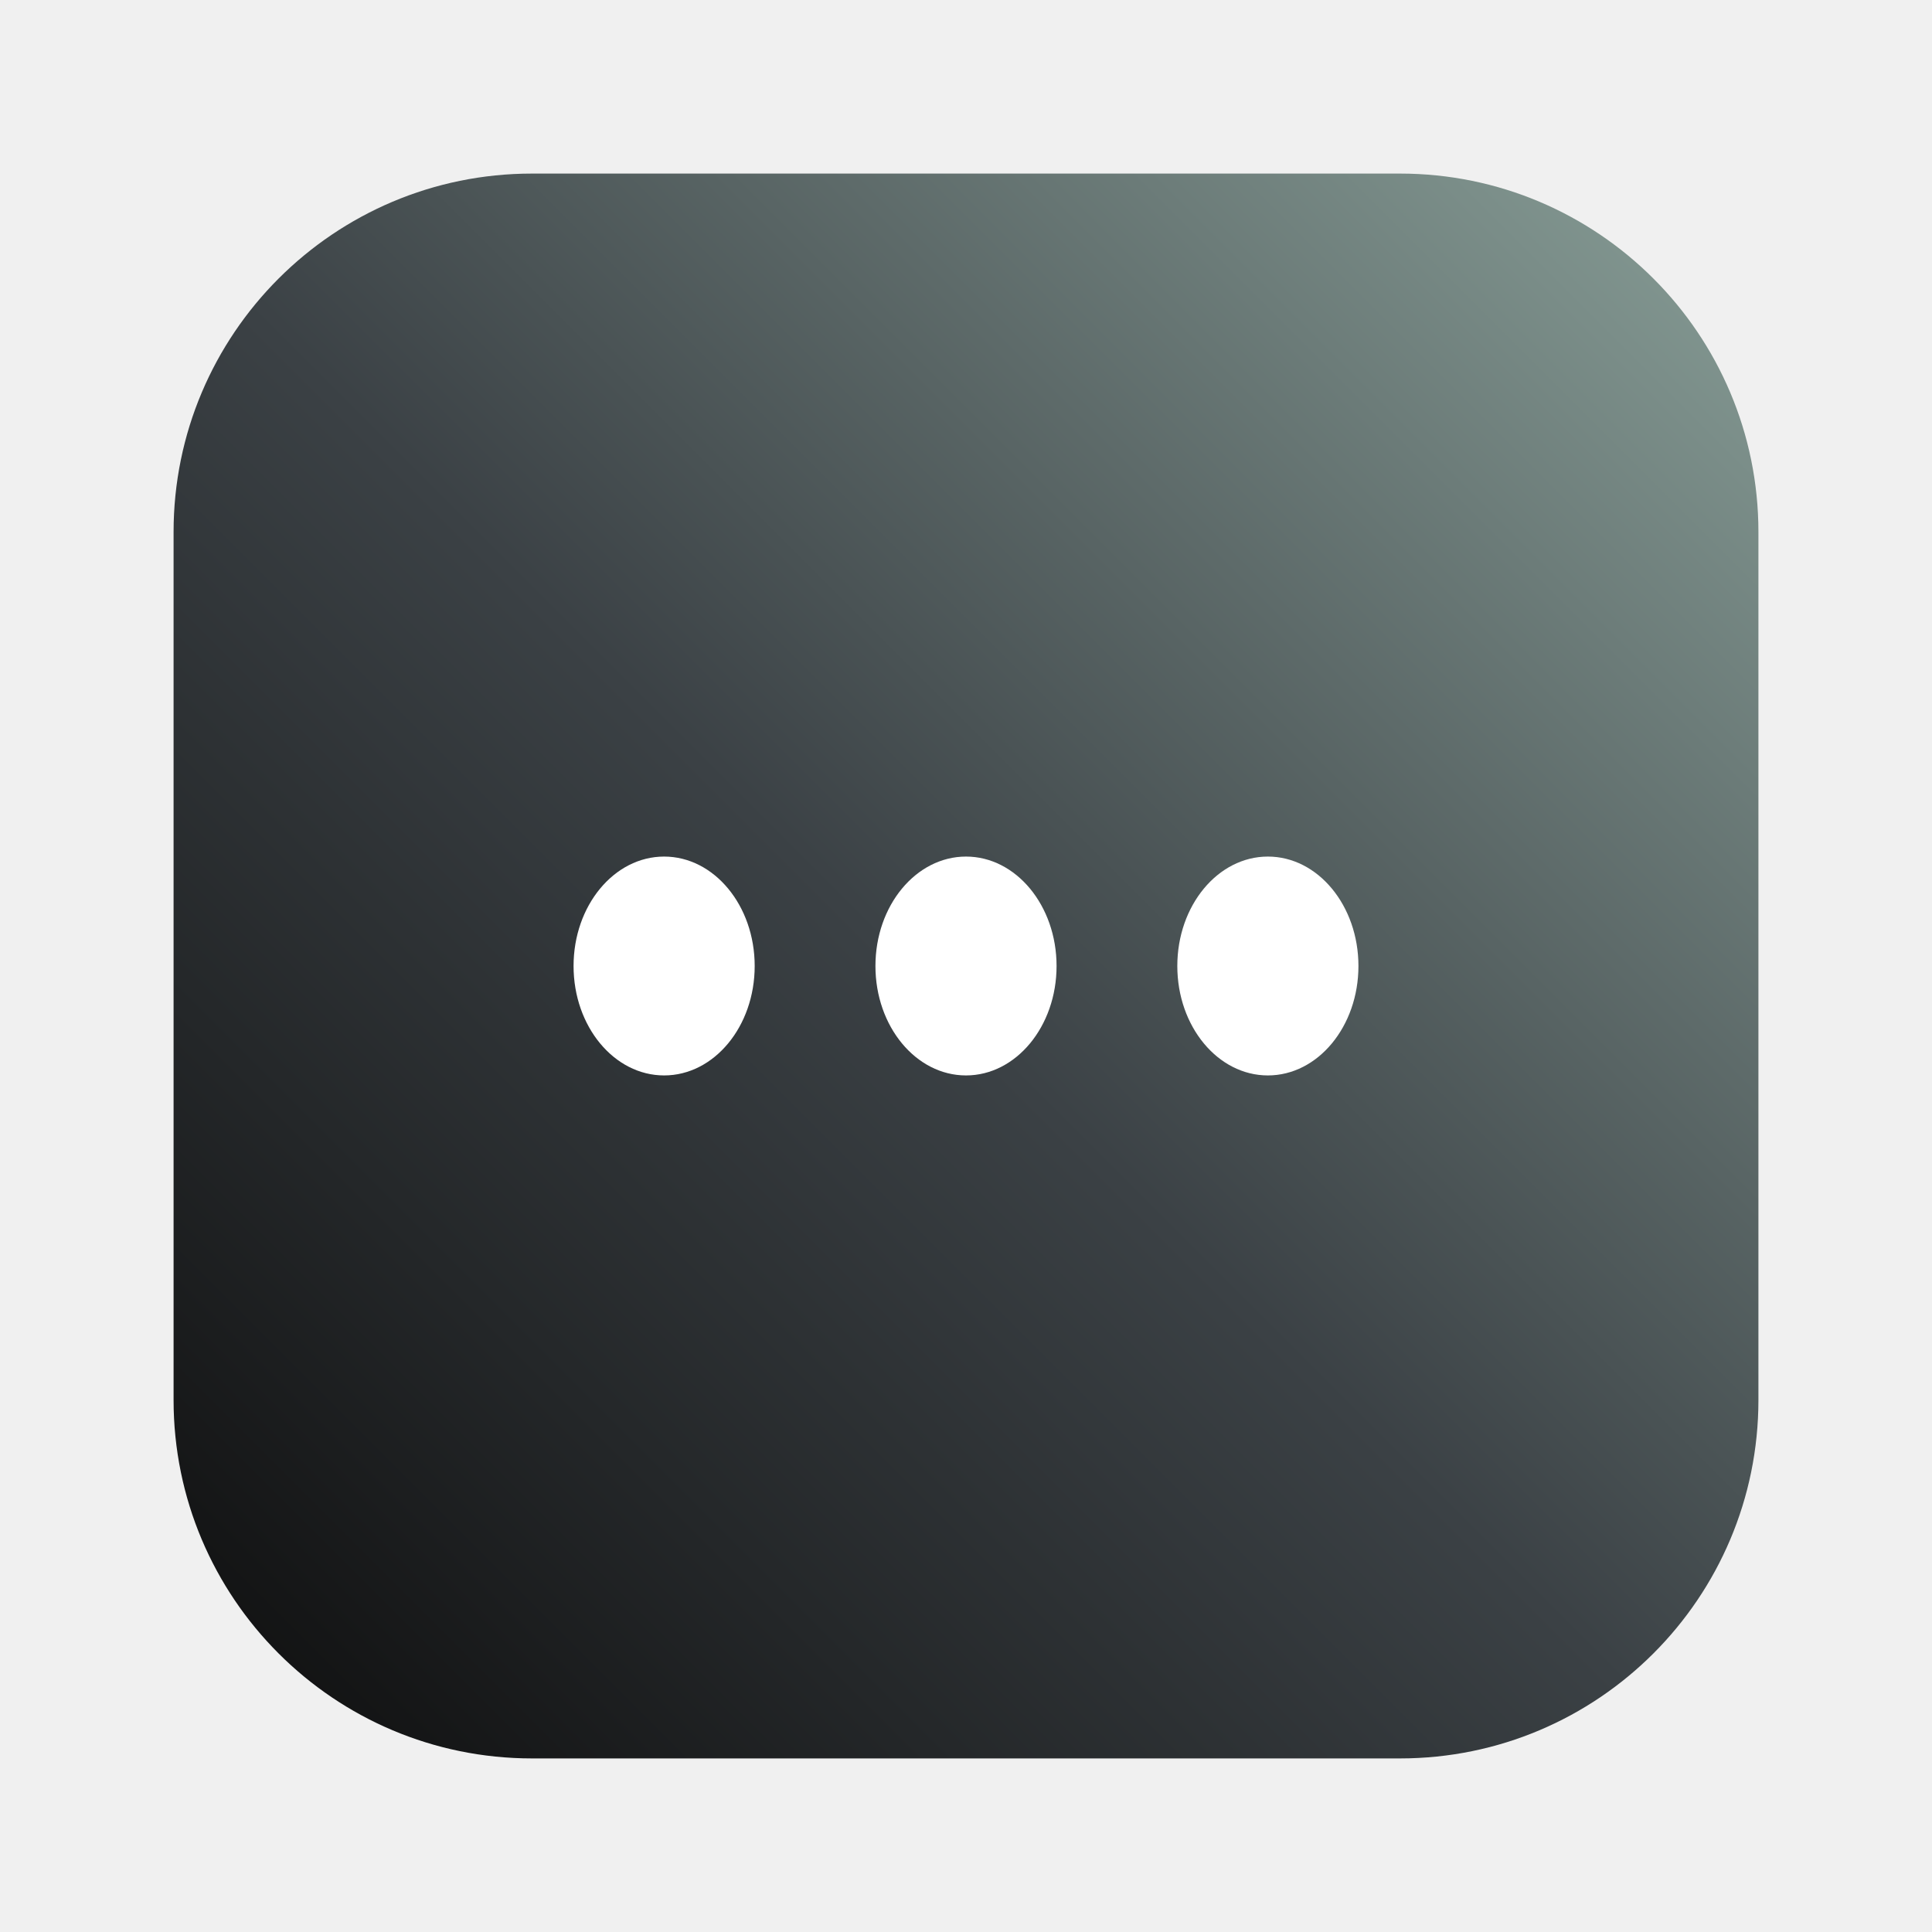
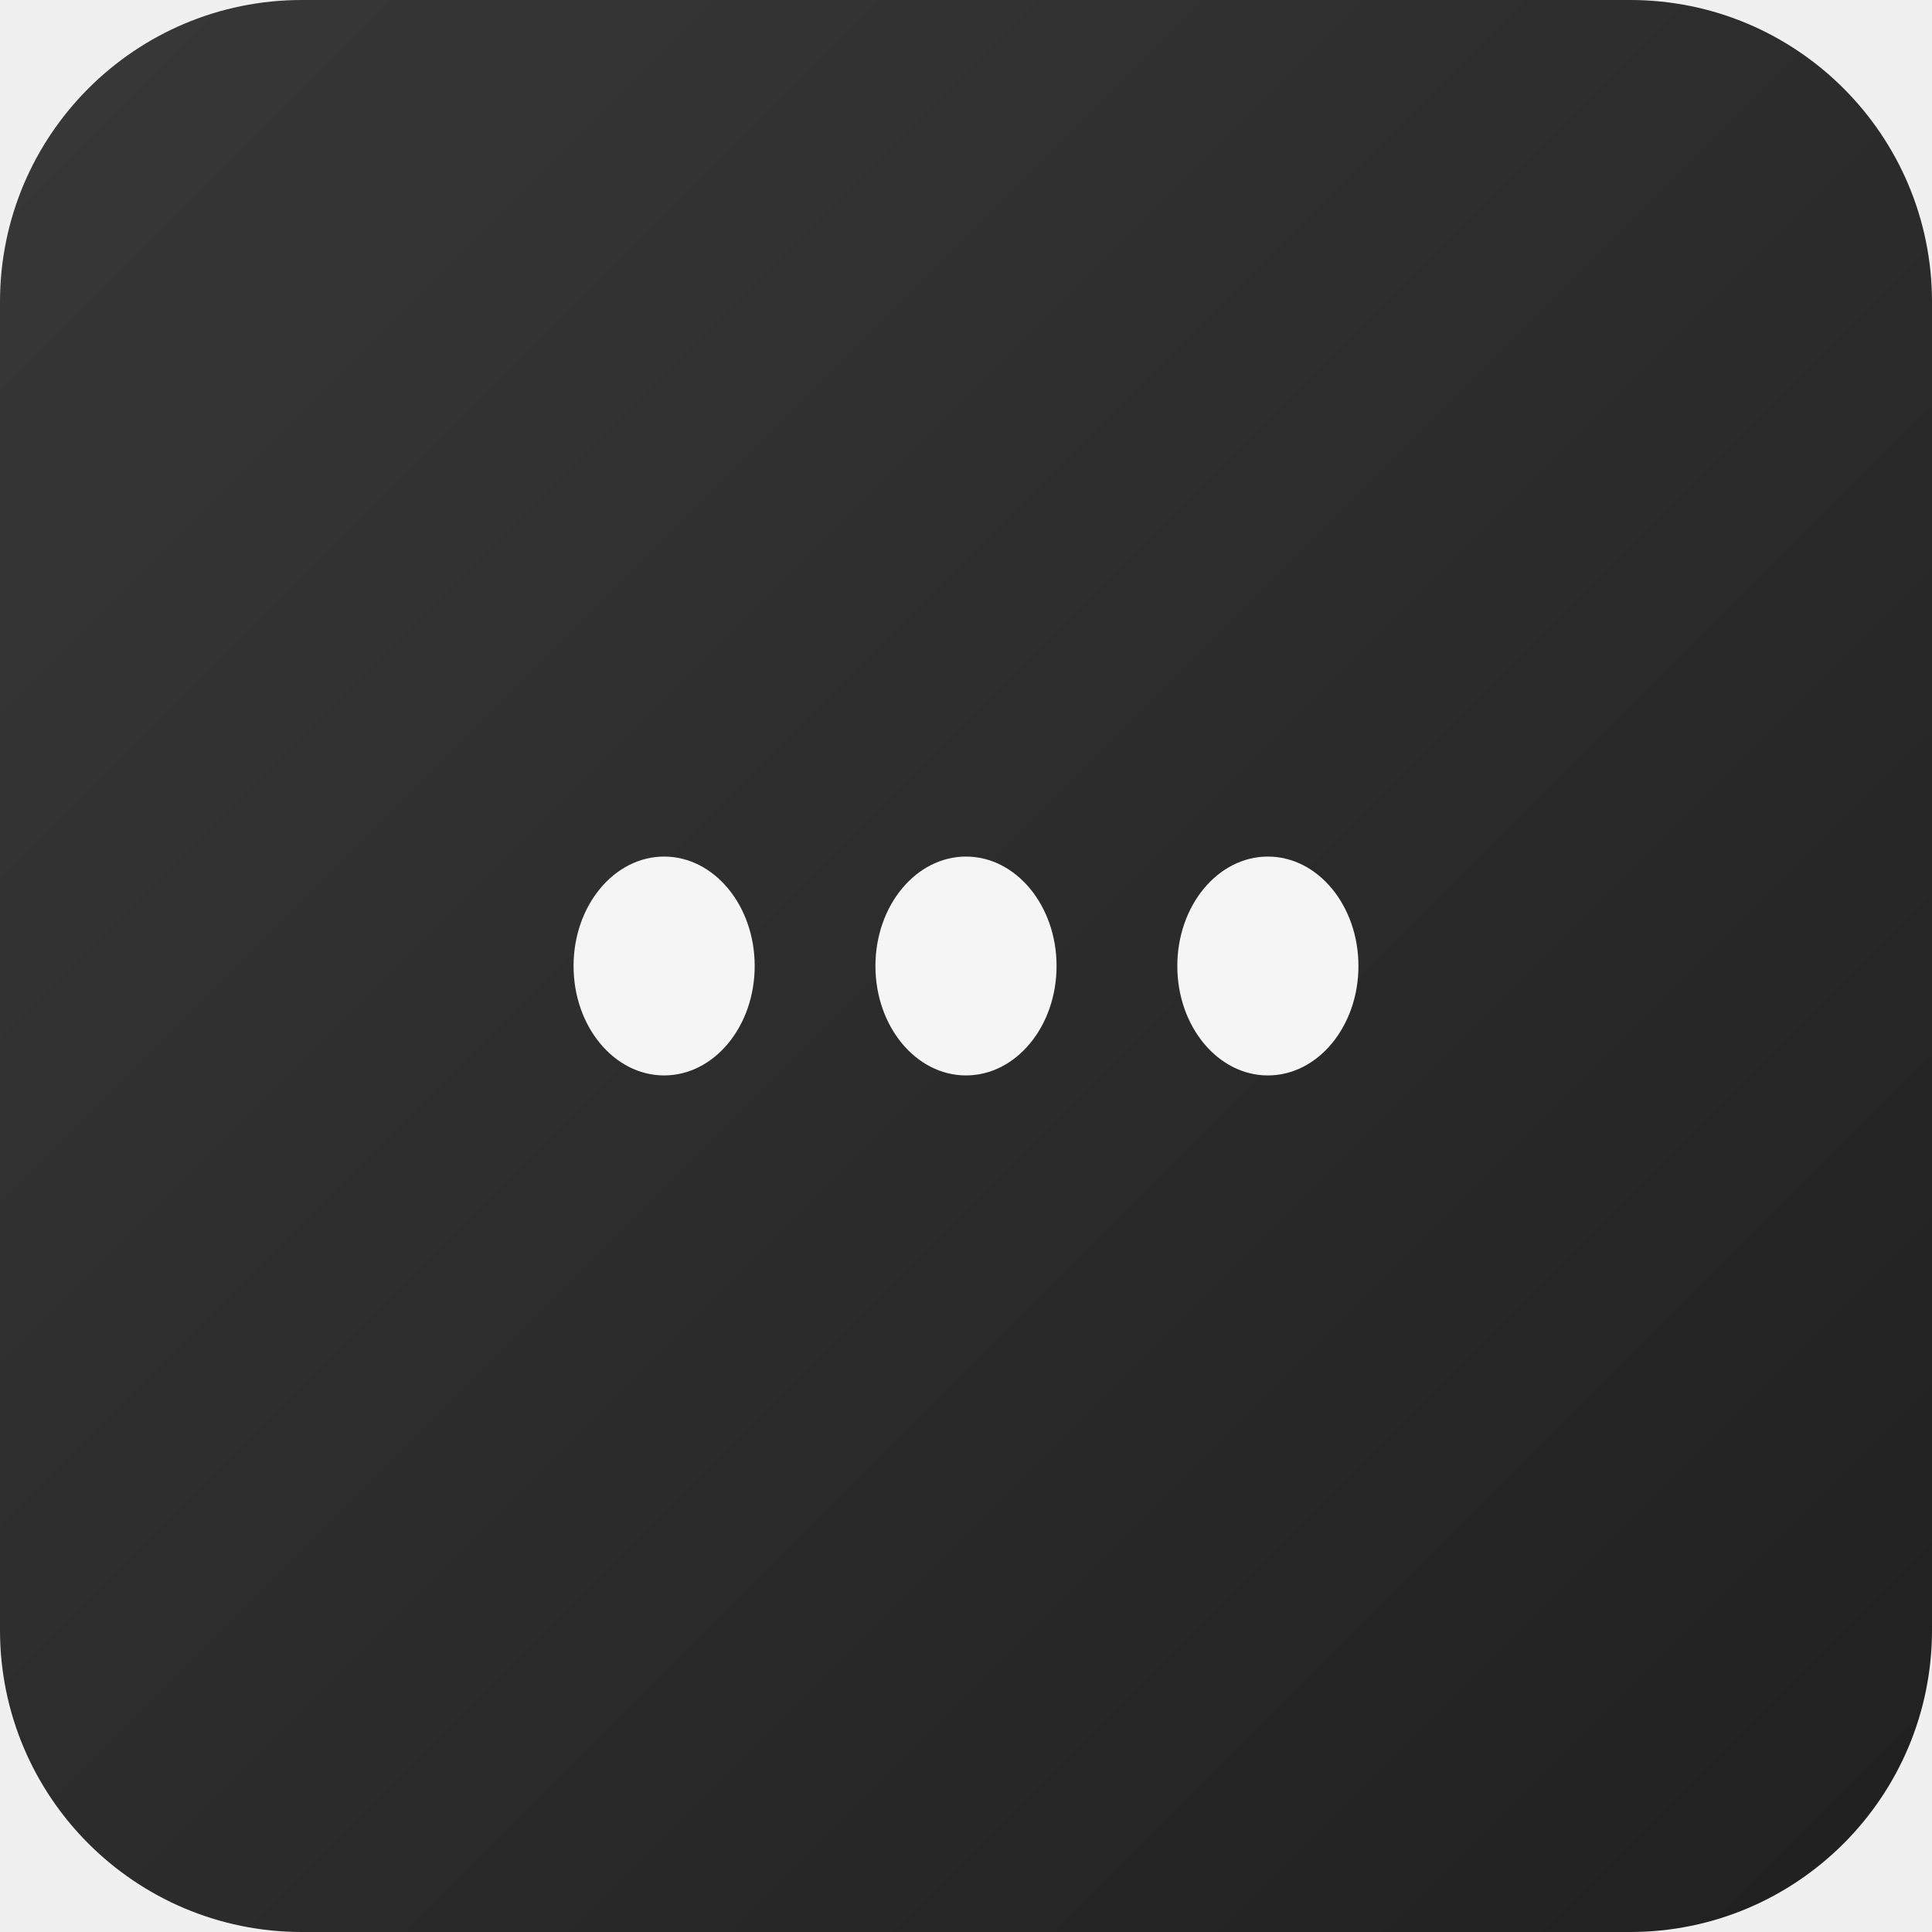
<svg xmlns="http://www.w3.org/2000/svg" viewBox="0 0 1024 1024" role="img" aria-labelledby="title description">
  <defs>
-     <linearGradient id="working-gradient" x1="0" y1="1" x2="1" y2="0">
-       <stop offset="0" stop-color="#0D0D0D" />
-       <stop offset="0.48" stop-color="#3B4145" />
-       <stop offset="1" stop-color="#899F98" />
+     <linearGradient id="icon-graphite" x1="0" y1="0" x2="1" y2="1">
+       <stop offset="0" stop-color="#383838" />
+       <stop offset="1" stop-color="#202020" />
    </linearGradient>
  </defs>
-   <rect x="92" y="92" width="840" height="840" rx="190" fill="url(#working-gradient)" />
-   <g fill="#FFFFFF">
+   <rect width="1024" height="1024" rx="160" fill="url(#icon-graphite)" />
+   <g fill="#F5F5F5">
    <ellipse cx="352" cy="512" rx="48" ry="58" />
    <ellipse cx="512" cy="512" rx="48" ry="58" />
    <ellipse cx="672" cy="512" rx="48" ry="58" />
  </g>
</svg>
